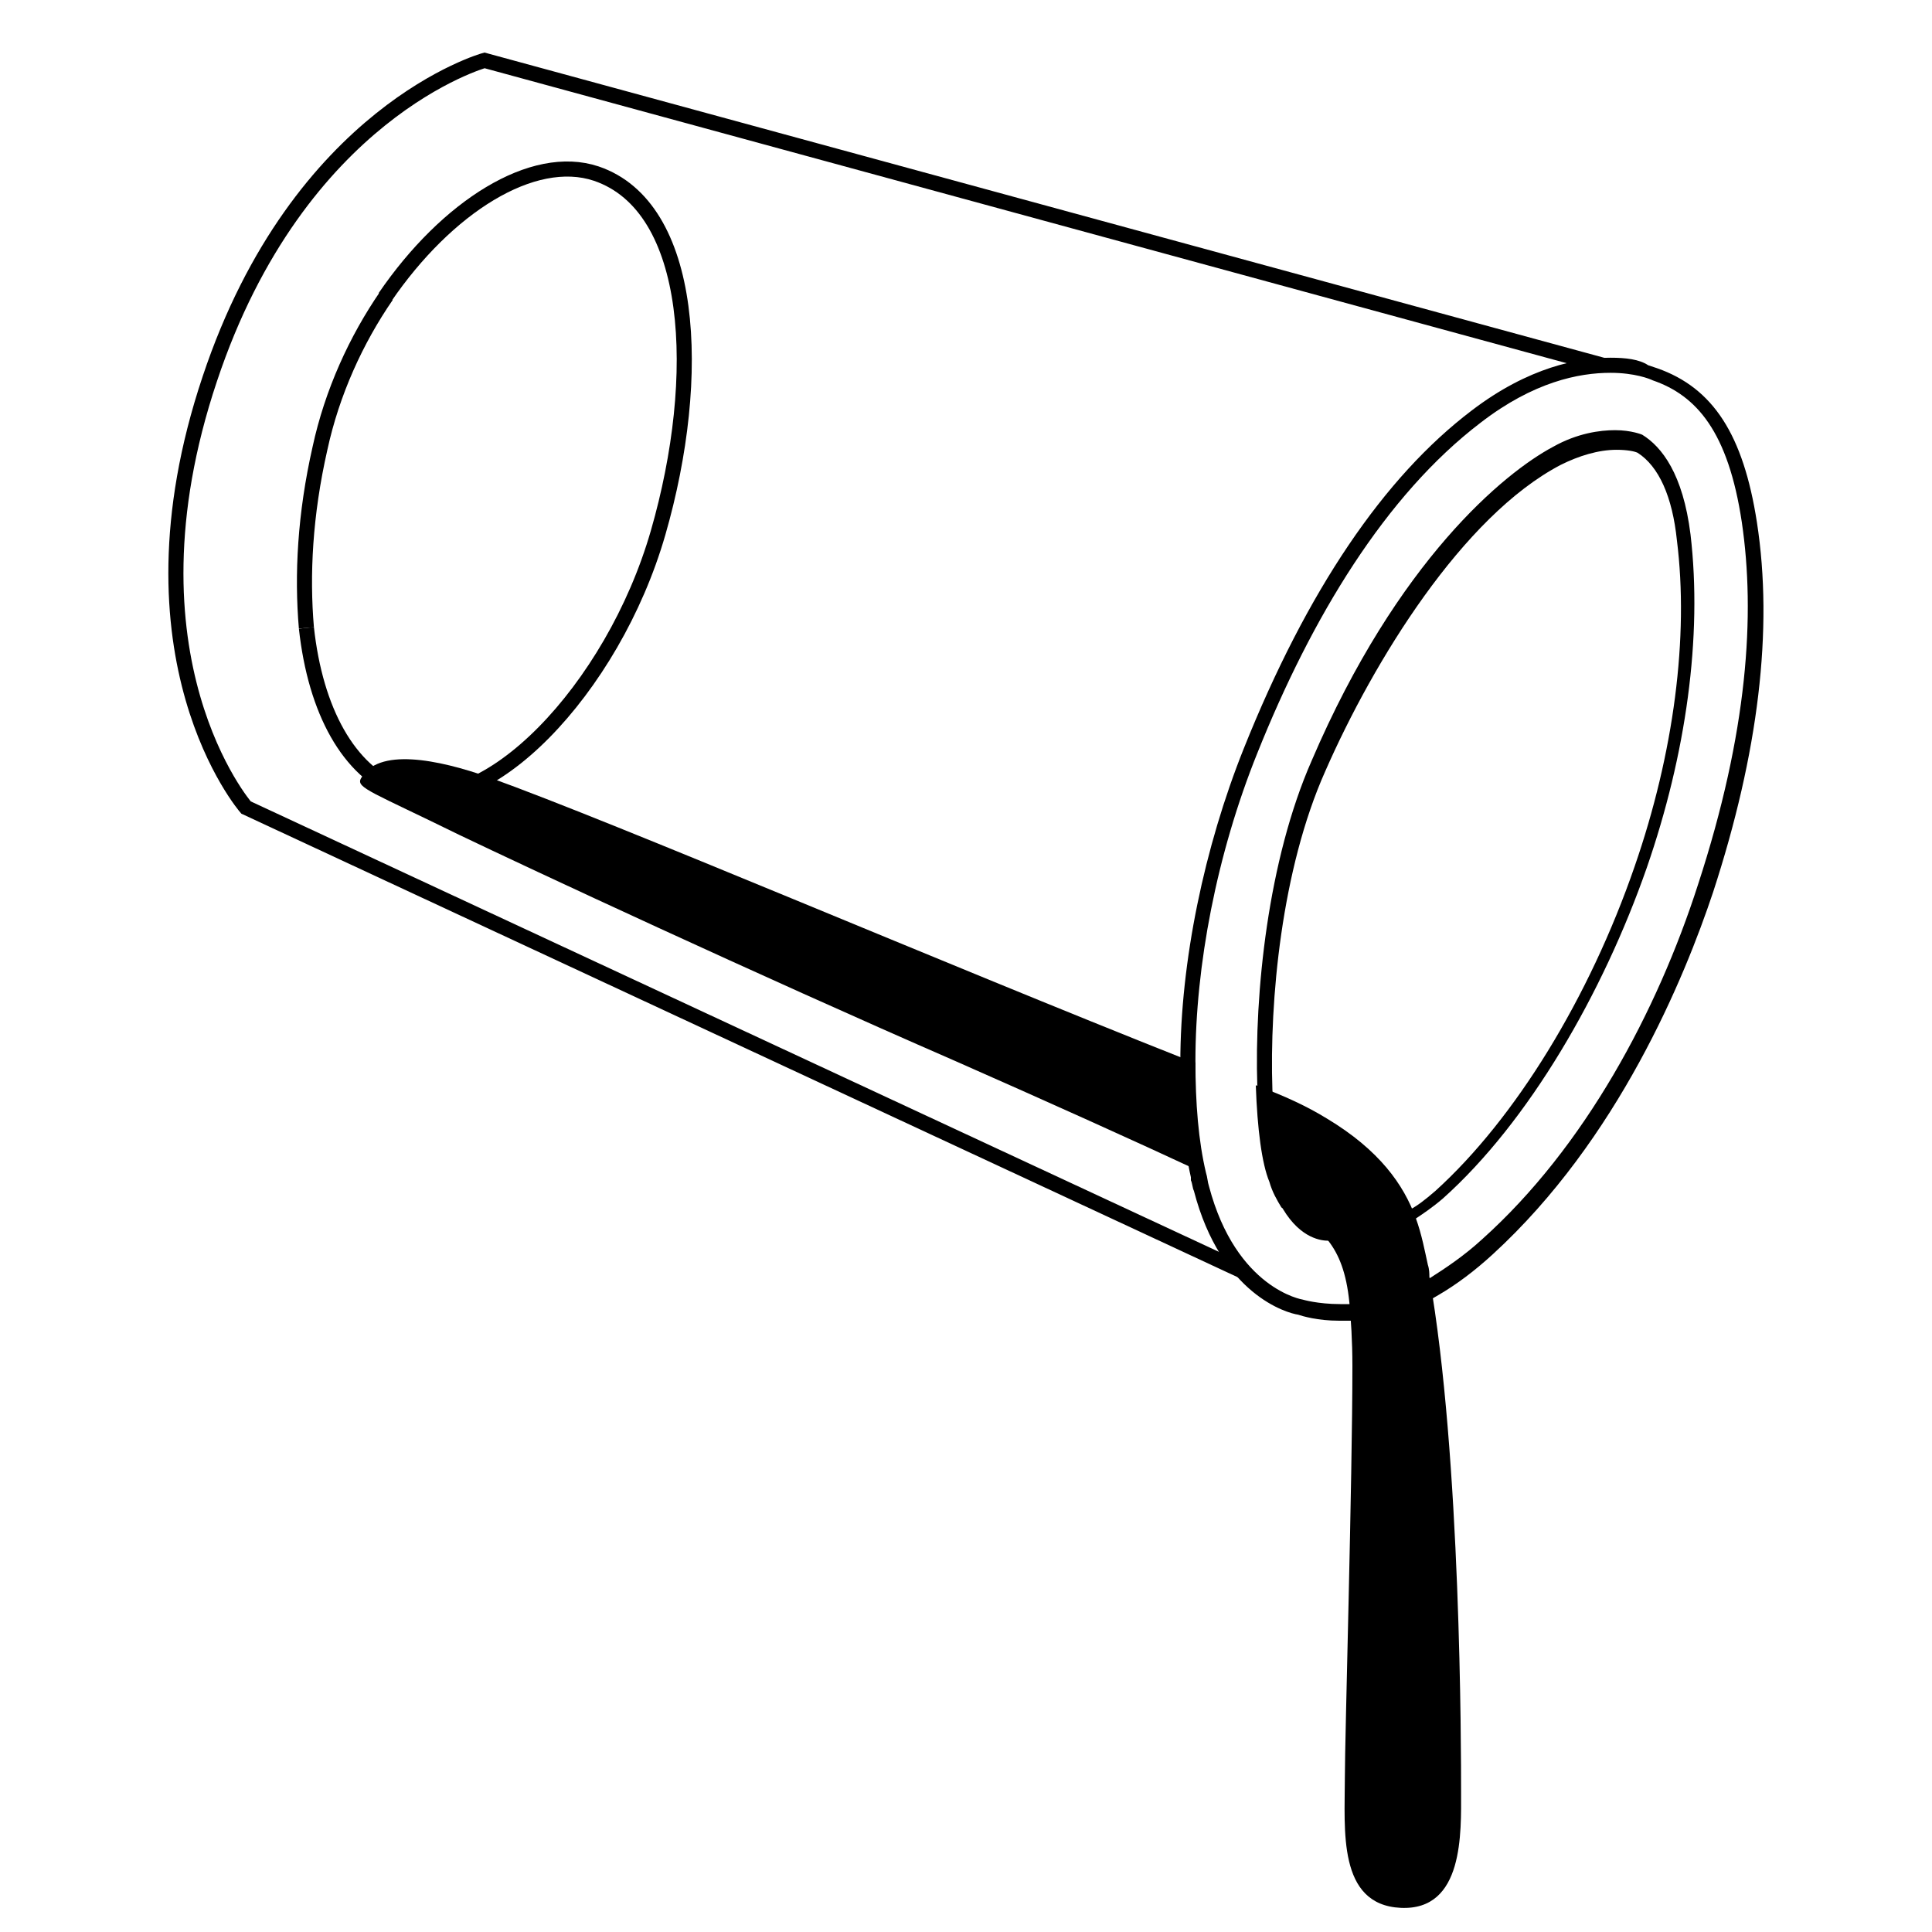
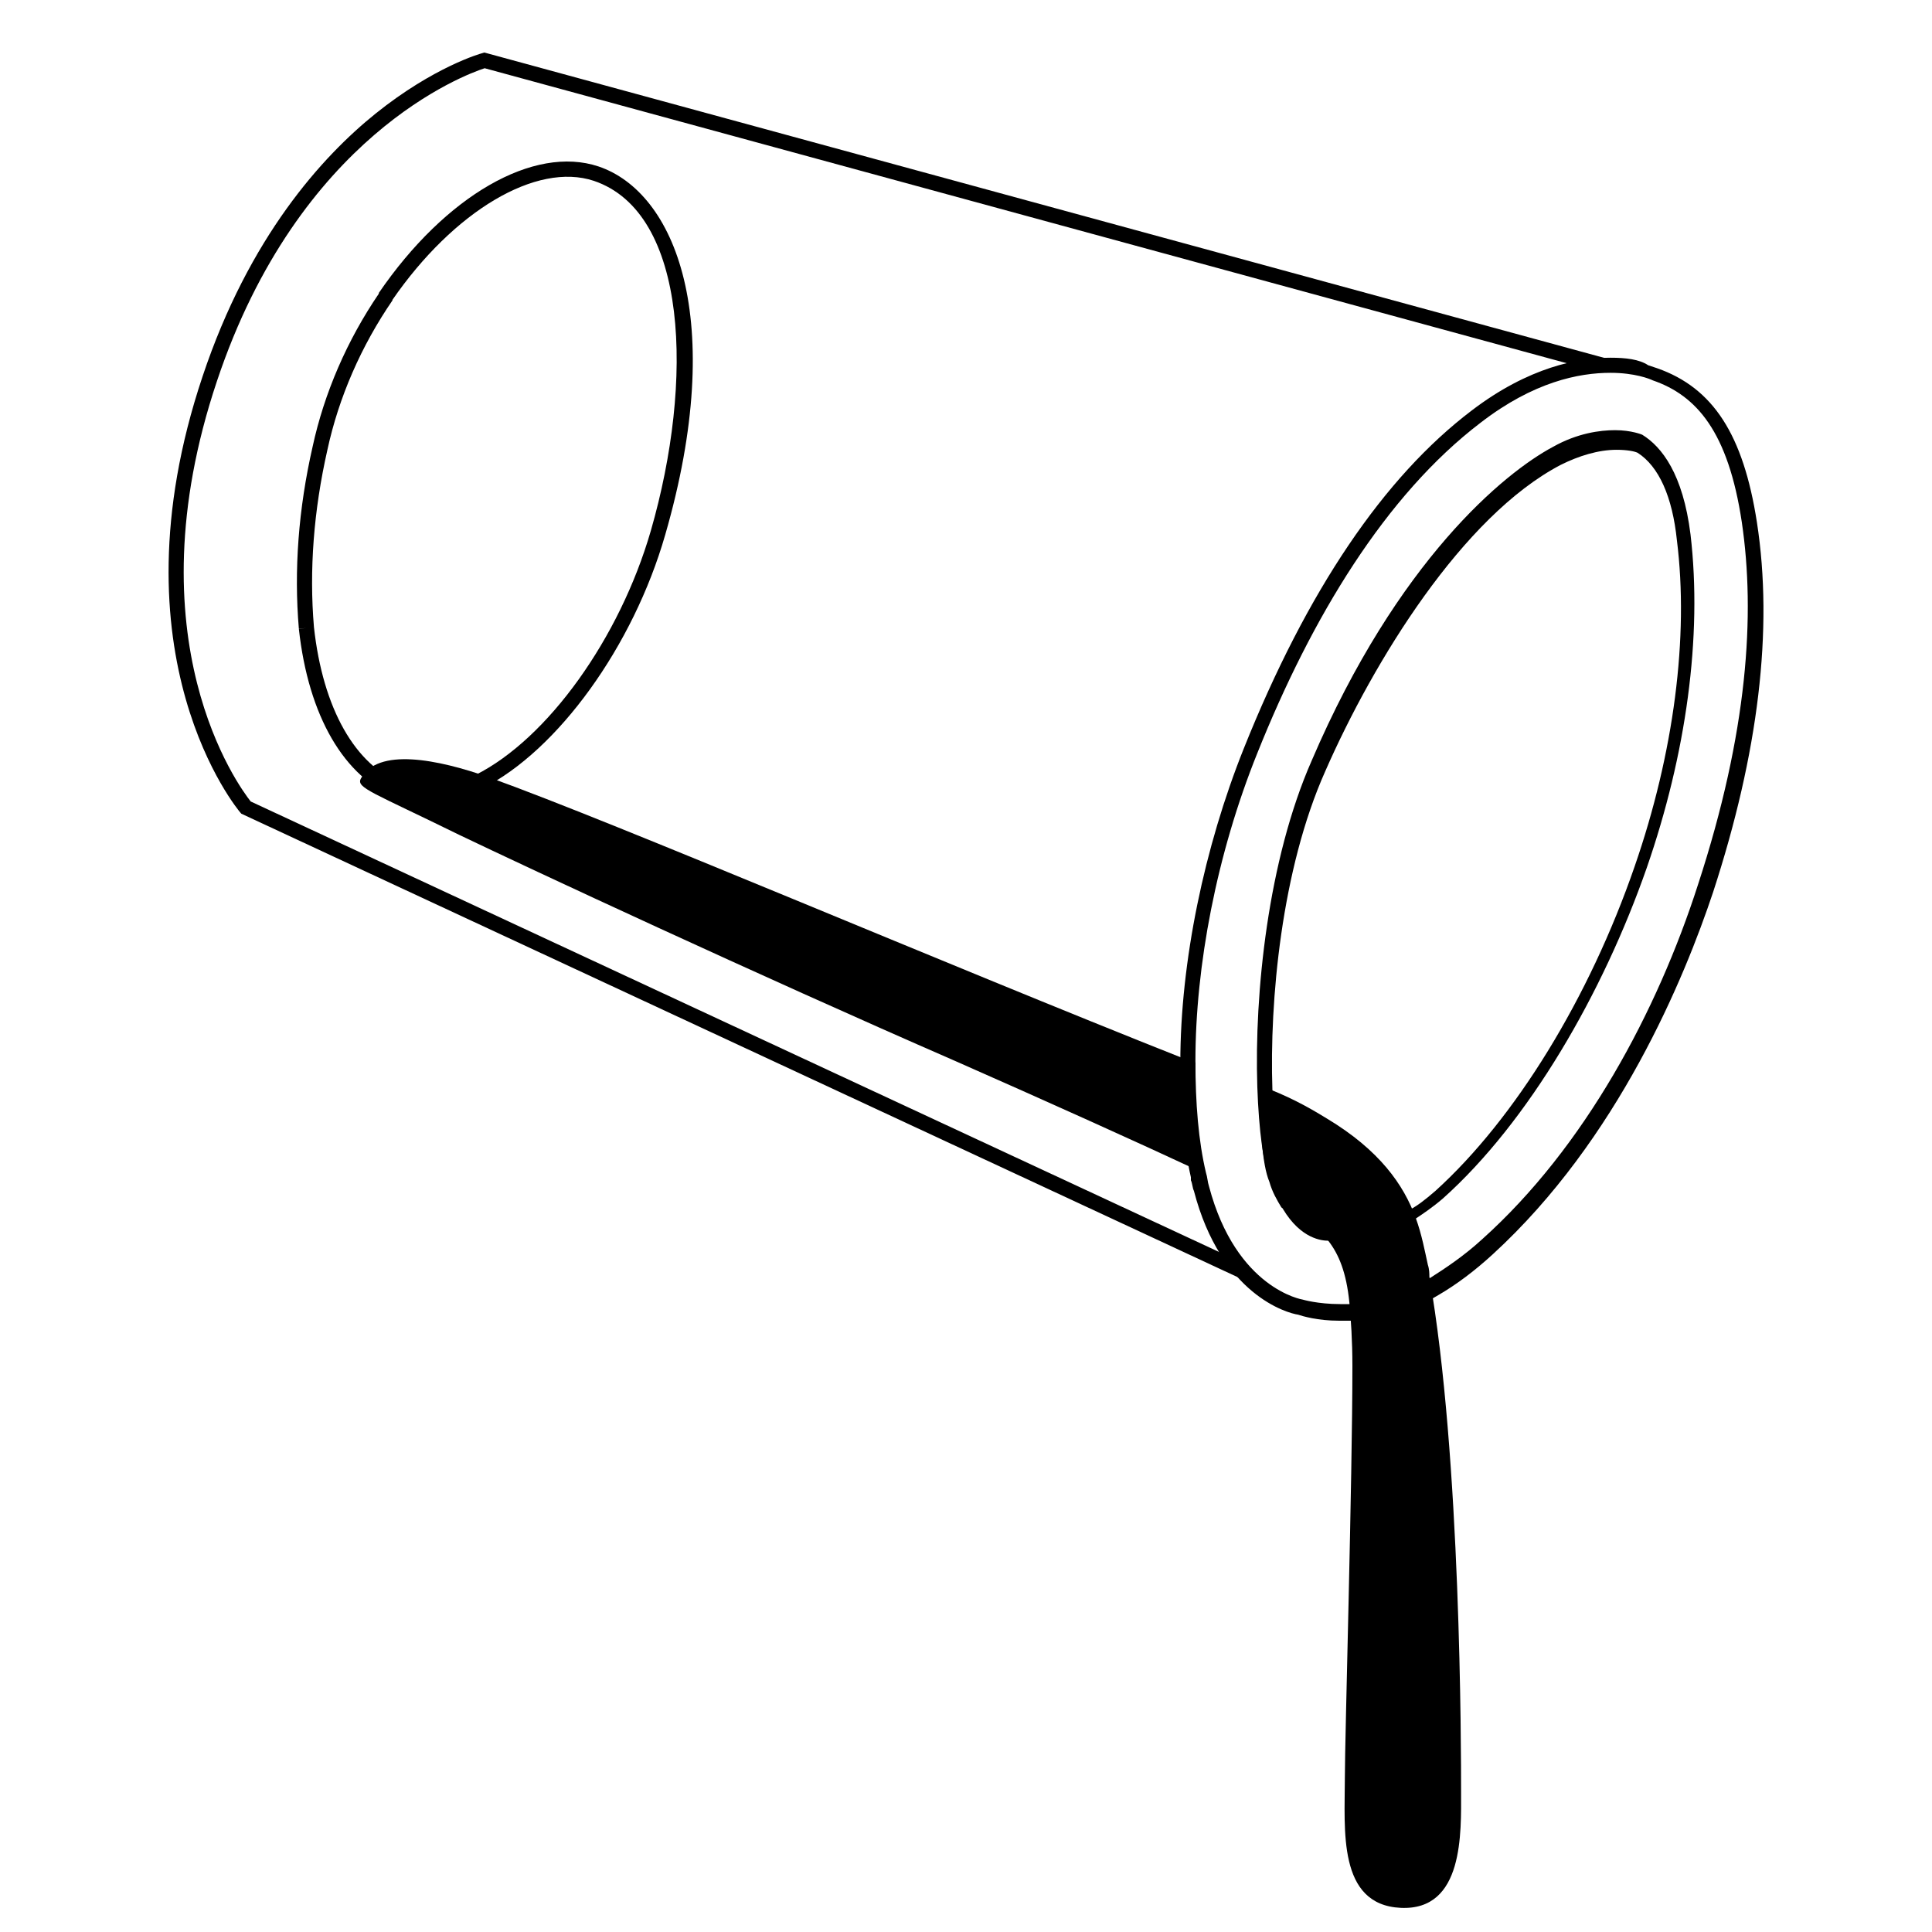
<svg xmlns="http://www.w3.org/2000/svg" viewBox="0 0 128 128">
  <path d="M109.1,62.5" fill="none" stroke="#000000" stroke-miterlimit="10" />
  <path d="M86.3,86" fill="none" stroke="#000000" stroke-miterlimit="10" />
-   <path d="M106.2,24.2L32.1,4c0,0-12.3,3.4-18.2,21.1 c-6.2,18.5,2.4,28.4,2.4,28.4l66.2,30.8" fill="none" stroke="#000000" stroke-miterlimit="10" />
+   <path d="M82.29,84.75l-66.3-30.84l-0.07-0.08c-0.09-0.1-8.72-10.33-2.5-28.89c3.09-9.26,7.94-14.58,11.47-17.42 c3.85-3.09,6.94-3.97,7.07-4l0.13-0.04l74.23,20.24l-0.26,0.96L32.11,4.52c-1.3,0.42-12.31,4.47-17.74,20.74 c-5.74,17.14,1.48,26.88,2.24,27.84l66.1,30.75L82.29,84.75z" />
  <path d="M106.2,24.2" fill="none" stroke="#000000" stroke-miterlimit="10" />
  <path d="M109.6,25.1" fill="none" stroke="#000000" stroke-miterlimit="10" />
-   <path d="M25.6,19.6c-2,2.9-3.6,6.4-4.4,10.1c-1,4.4-1.2,8.4-0.9,11.9" fill="none" stroke="#000000" stroke-miterlimit="10" />
-   <path d="M20.3,41.6c0.6,5.5,2.8,9.5,6.2,10.8c5.6,2.1,14.1-6.7,17.1-17.1 s2.4-21.6-4.1-23.8c-4.2-1.4-9.9,2.2-14,8.2" fill="none" stroke="#000000" stroke-miterlimit="10" />
+   <path d="M39.66,11.03c-4.3-1.44-10.16,1.94-14.57,8.39l0.02,0.02c-2.11,3.09-3.63,6.6-4.4,10.16c-0.94,4.12-1.24,8.18-0.91,12.05 l0.5-0.04l-0.5,0.05c0.63,5.78,3.01,9.87,6.52,11.21c0.61,0.23,1.26,0.34,1.94,0.34c1.16,0,2.4-0.33,3.69-0.97 c5.01-2.52,10-9.43,12.12-16.8C48.22,21.09,44.69,12.73,39.66,11.03z M43.12,35.16c-2.06,7.12-6.83,13.78-11.61,16.18 c-1.79,0.9-3.46,1.1-4.83,0.59c-3.15-1.2-5.29-4.99-5.88-10.38c-0.32-3.77-0.02-7.72,0.89-11.74c0.75-3.48,2.25-6.91,4.32-9.92 l-0.02-0.01c4.08-5.91,9.55-9.16,13.35-7.9C45.6,14.09,45.98,25.24,43.12,35.16z" />
  <path d="M92.3,122.7c1.3,0,1.2-1.9,1.2-6.1c0-3.1,0-5.4-1.2-5.5c-0.8,0-1.2,0.9-1.2,5.6C91.1,121.3,91,122.8,92.3,122.7 z" fill="none" />
  <path d="M92.3,111.1c-0.8,0-1.2,0.9-1.2,5.6c0,4.6-0.1,6.1,1.2,6.1c1.3,0,1.2-1.9,1.2-6.1 C93.5,113.5,93.5,111.2,92.3,111.1z" fill="none" />
  <path d="M88,82.2L88,82.2C88.1,82.3,88.1,82.3,88,82.2C88.1,82.3,88.1,82.3,88,82.2z" fill="none" />
  <path d="M93.8,80.8c0.6-0.4,1.2-0.8,1.9-1.4c5.7-5.1,10.6-13.6,13.5-21.9c2.6-7.5,3.7-15.3,2.9-22.1 c-0.5-4-1.9-5.8-3.2-6.6l0,0c0,0-2.5-1-5.9,0.8c-3.2,1.7-10.3,7.5-16,20.8C84,57,83.1,65.8,83.3,72c1.8,0.7,3.4,1.4,4.7,2.2 C91.4,76.3,93,78.6,93.8,80.8z" fill="none" />
  <path d="M88,82.2c-0.4-0.4-0.8-0.8-1.2-1.1c-0.2-0.1-0.8-0.5-1.8-1C86.3,82.4,88,82.2,88,82.2z" fill="none" />
-   <path d="M94.6,83.8c-0.2-0.9-0.4-2-0.8-3.1c-0.8-2.2-2.4-4.5-5.9-6.6c-1.3-0.8-2.8-1.5-4.7-2.2c0.1,2.9,0.4,5.2,0.9,6.4 c0.2,0.7,0.5,1.2,0.8,1.7c1,0.5,1.7,0.8,1.8,1c0.5,0.4,0.9,0.7,1.2,1.1l0,0l0,0l0,0c0,0,0,0,0.1,0.1c0.7,0.9,1.2,2.1,1.4,4.1 c0.1,1.1,0.2,2.5,0.2,4.2c0,7.6-0.5,24.6-0.5,27.3c0,3.4-0.5,8.4,3.7,8.6s4-5,4-7.7s0-22.2-2.1-34.1l0,0 C94.7,84.4,94.7,84.1,94.6,83.8z" />
+   <path d="M94.6,83.8c-0.2-0.9-0.4-2-0.8-3.1c-0.8-2.2-2.4-4.5-5.9-6.6c-1.3-0.8-2.58-1.5-4.48-2.2c0.1,2.9,0.18,5.2,0.68,6.4 c0.2,0.7,0.5,1.2,0.8,1.7c1,0.5,1.7,0.8,1.8,1c0.5,0.4,0.9,0.7,1.2,1.1l0,0l0,0l0,0c0,0,0,0,0.1,0.1c0.7,0.9,1.2,2.1,1.4,4.1 c0.1,1.1,0.2,2.5,0.2,4.2c0,7.6-0.5,24.6-0.5,27.3c0,3.4-0.5,8.4,3.7,8.6s4-5,4-7.7s0-22.2-2.1-34.1l0,0 C94.7,84.4,94.7,84.1,94.6,83.8z" />
  <path d="M79.2,70.4c-0.2-0.1-0.4-0.2-0.6-0.2C62.2,63.7,41,54.6,32.4,51.5c-3.4-1.2-7.4-2-8.5,0.1c-0.3,0.6,0.8,0.9,6.5,3.7 c4.8,2.3,19.6,9.2,32.9,15c5.9,2.6,11.9,5.3,16.4,7.4C79.4,75.6,79.1,73.1,79.2,70.4z" />
  <path d="M106.7,24.7c1.6,0,2.6,0.4,2.8,0.5l0,0c2.9,1,5,3.4,5.9,9.4c0.9,6.1,0.4,13.9-2.9,24C109.8,67,105,76,98.2,82.1 c-1.2,1.1-2.4,1.9-3.5,2.6l0,0c-0.1-0.3-0.1-0.6-0.2-0.9c-0.2-0.9-0.4-1.9-0.8-3c0.6-0.4,1.2-0.8,1.9-1.4 c5.7-5.1,10.6-13.6,13.5-21.9c2.6-7.5,3.7-15.3,2.9-22.1c-0.5-4-1.9-5.8-3.2-6.6l0,0c0,0-0.7-0.3-1.8-0.3c-1,0-2.5,0.2-4.1,1.1 c-3.2,1.7-10.3,7.5-16,20.8C84,57,83.1,65.8,83.3,72c0.1,2.9,0.4,5.2,0.9,6.4c0.2,0.7,0.5,1.2,0.8,1.7c1.2,2,2.6,2.1,3,2.1 c0.1,0,0.1,0,0.1,0l0,0c0,0,0,0.1,0.1,0.1c0.7,0.9,1.2,2.1,1.4,4.1c-0.3,0-0.5,0-0.8,0c-1.5,0-2.5-0.3-2.5-0.3s-4.4-0.7-6.2-7.5 C80,78.3,80,78,79.9,77.7c-0.5-2.1-0.7-4.6-0.7-7.4c0-6.3,1.4-13.7,4.1-20.4c3.6-9,8.5-17.1,14.8-21.9 C101.6,25.3,104.6,24.7,106.7,24.7 M106.7,23.7c-2.1,0-5.4,0.6-9.2,3.5c-5.8,4.4-10.9,11.9-15.1,22.4c-2.6,6.5-4.2,14.1-4.2,20.8 c0,2.8,0.2,5.4,0.7,7.6v0.2c0.1,0.2,0.1,0.5,0.2,0.7c1.8,6.9,6.2,8.1,6.9,8.2c0.3,0.1,1.3,0.4,2.7,0.4c0.3,0,0.6,0,0.8,0l1-0.1 l-0.1-1c-0.2-2.1-0.7-3.5-1.6-4.6c0-0.1-0.1-0.1-0.1-0.1l0,0l0,0l-0.3-0.4l-0.5,0.1c-0.2,0-1.2-0.1-2.1-1.6 c-0.3-0.4-0.5-0.9-0.7-1.5c-0.4-1.2-0.7-3.4-0.8-6.1c-0.2-5.9,0.6-14.6,3.5-21.1c3.2-7.3,9.1-16.9,15.6-20.3c1.2-0.6,2.5-1,3.7-1 c0.7,0,1.2,0.1,1.4,0.2c1.4,0.9,2.3,2.9,2.6,5.8c0.8,6.4-0.2,14.1-2.8,21.6c-3,8.7-7.9,16.7-13.2,21.5c-0.7,0.6-1.2,1-1.8,1.3 l-0.7,0.4l0.3,0.8c0.4,1,0.6,2,0.8,2.8c0.1,0.3,0.1,0.6,0.2,0.9l0.2,1.4l1.2-0.7c1.2-0.7,2.4-1.6,3.6-2.7 c8.3-7.6,12.7-18.3,14.6-24c3-9.2,4-17.4,2.9-24.5c-0.9-5.8-2.9-8.9-6.6-10.2l-0.6-0.2l0,0C108.6,23.8,107.7,23.7,106.7,23.7 L106.7,23.7z" />
  <path d="M88,82.2L88,82.2L88,82.2L88,82.2z" />
  <path d="M94.6,83.8c-0.2-0.9-0.4-1.9-0.8-3C94.2,81.9,94.4,82.9,94.6,83.8c0.1,0.3,0.1,0.6,0.2,0.9l0,0l0,0 C94.7,84.4,94.7,84.1,94.6,83.8z" />
  <path d="M89.5,86.4c-0.2-1.9-0.7-3.2-1.4-4.1C88.8,83.2,89.3,84.4,89.5,86.4z" />
</svg>
